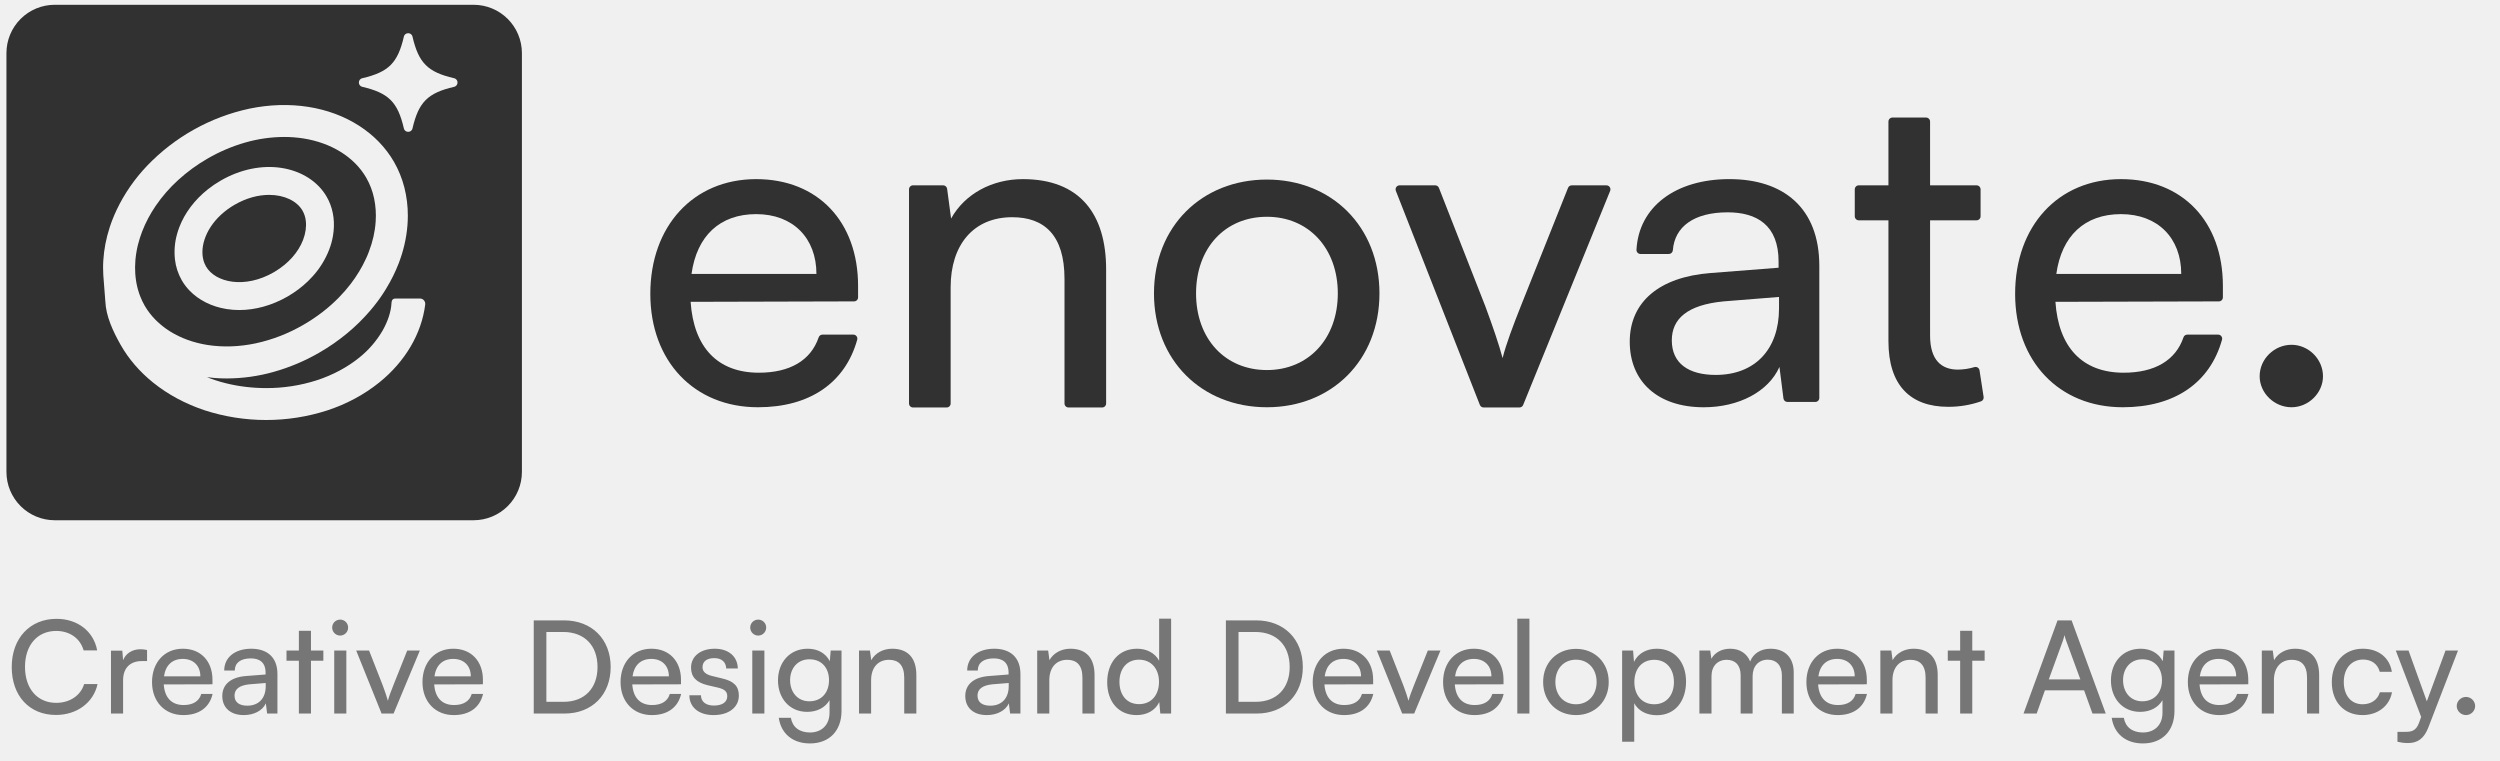
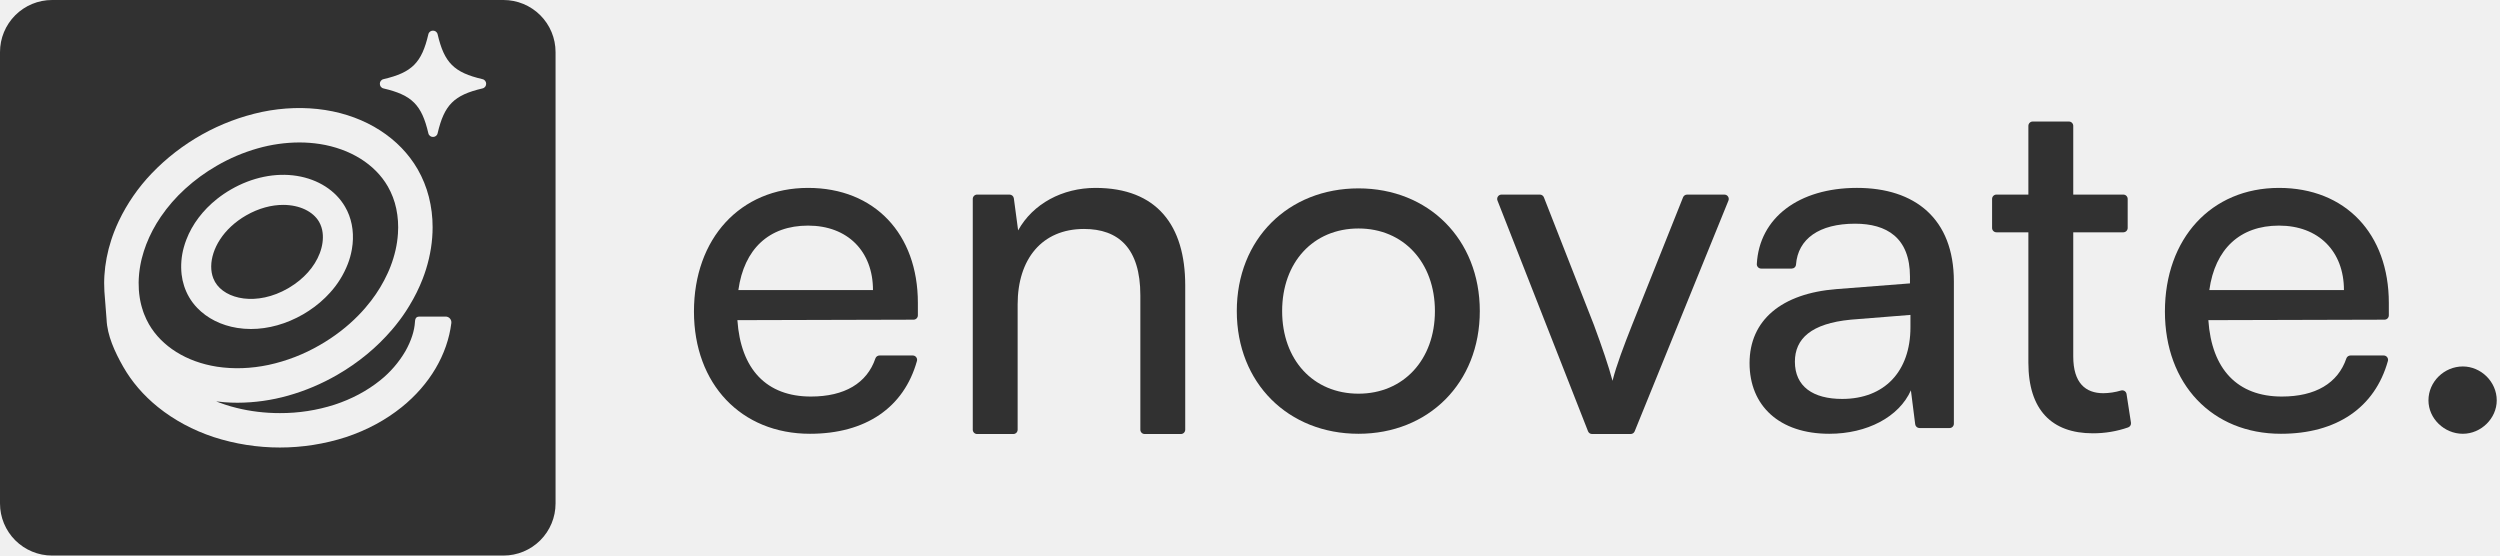
- <svg xmlns="http://www.w3.org/2000/svg" width="194" height="59" viewBox="0 0 194 59" fill="none">
-   <g clip-path="url(#clip0_6_148)">
-     <path d="M21.242 21.13C21.268 21.115 21.295 21.099 21.32 21.083C22.369 20.458 23.148 19.584 23.52 18.613C23.717 18.098 23.786 17.585 23.729 17.128C23.698 16.852 23.611 16.586 23.475 16.344C23.259 15.971 22.908 15.666 22.464 15.454C22.019 15.242 21.479 15.123 20.888 15.123C20.062 15.123 19.134 15.354 18.213 15.885C17.83 16.105 17.472 16.367 17.147 16.666C15.87 17.849 15.449 19.367 15.858 20.411C15.893 20.501 15.935 20.587 15.982 20.671C16.711 21.938 19 22.425 21.242 21.13Z" fill="#313131" />
-     <path d="M19.83 26.646C21.137 26.364 22.392 25.877 23.547 25.203C24.06 24.908 24.552 24.579 25.021 24.218C25.476 23.868 25.905 23.487 26.306 23.077C26.471 22.909 26.629 22.738 26.781 22.562C26.933 22.387 27.079 22.208 27.219 22.025C27.456 21.715 27.675 21.393 27.877 21.059C28.075 20.731 28.253 20.392 28.412 20.043C28.451 19.962 28.485 19.88 28.52 19.798C28.554 19.716 28.587 19.632 28.619 19.55C28.769 19.164 28.89 18.768 28.982 18.365C29.069 17.979 29.126 17.587 29.152 17.193C29.195 16.591 29.154 15.987 29.031 15.396C28.913 14.833 28.707 14.291 28.421 13.792C28.188 13.39 27.904 13.019 27.576 12.69C27.237 12.349 26.86 12.049 26.451 11.796C26.022 11.53 25.566 11.309 25.091 11.138C24.586 10.957 24.066 10.824 23.536 10.741C23.292 10.704 23.046 10.675 22.797 10.656C22.549 10.637 22.299 10.627 22.047 10.628C21.034 10.632 20.026 10.776 19.052 11.054C18.02 11.348 17.03 11.769 16.103 12.308C15.289 12.777 14.528 13.332 13.833 13.965C13.172 14.565 12.583 15.24 12.079 15.977C11.865 16.29 11.67 16.615 11.493 16.95C11.319 17.279 11.165 17.618 11.03 17.965C10.965 18.133 10.906 18.301 10.853 18.47C10.799 18.638 10.752 18.806 10.71 18.975L10.694 19.038C10.689 19.059 10.685 19.08 10.68 19.1C10.675 19.121 10.67 19.143 10.665 19.164C10.661 19.185 10.656 19.205 10.652 19.226C10.643 19.268 10.634 19.309 10.626 19.351C10.618 19.393 10.61 19.435 10.602 19.477C10.596 19.511 10.59 19.545 10.585 19.579C10.579 19.613 10.573 19.648 10.568 19.682C10.565 19.701 10.562 19.721 10.56 19.739L10.552 19.797C10.548 19.827 10.543 19.856 10.539 19.886C10.536 19.916 10.532 19.945 10.529 19.975C10.525 20.011 10.521 20.048 10.517 20.084C10.513 20.121 10.511 20.157 10.507 20.193C10.492 20.371 10.484 20.547 10.482 20.721C10.481 20.896 10.486 21.068 10.497 21.239C10.503 21.332 10.511 21.425 10.522 21.517C10.532 21.609 10.544 21.7 10.559 21.791C10.564 21.822 10.568 21.852 10.574 21.882C10.579 21.912 10.584 21.942 10.59 21.972C10.597 22.01 10.605 22.049 10.613 22.089C10.621 22.128 10.63 22.167 10.639 22.206C10.648 22.245 10.658 22.289 10.668 22.33C10.679 22.371 10.69 22.412 10.701 22.452C10.713 22.493 10.723 22.53 10.735 22.57C10.735 22.572 10.736 22.573 10.737 22.575C10.748 22.607 10.76 22.64 10.772 22.671H10.766C10.766 22.676 10.769 22.681 10.771 22.686C10.787 22.736 10.804 22.785 10.821 22.835C10.838 22.884 10.857 22.933 10.875 22.981C10.925 23.11 10.979 23.236 11.038 23.359C11.097 23.483 11.16 23.604 11.228 23.722C11.689 24.52 12.365 25.197 13.198 25.718C14.032 26.238 15.023 26.601 16.114 26.772C17.312 26.956 18.571 26.911 19.83 26.646ZM14.107 21.753C13.821 21.254 13.641 20.703 13.576 20.132C13.504 19.48 13.557 18.82 13.732 18.189C13.784 18 13.844 17.813 13.914 17.631C14.34 16.516 15.109 15.503 16.125 14.695C16.443 14.443 16.78 14.214 17.132 14.012C18.648 13.136 20.333 12.79 21.873 13.035C23.405 13.279 24.672 14.09 25.347 15.262C25.403 15.358 25.455 15.457 25.503 15.557C25.894 16.378 26.005 17.337 25.837 18.312C25.774 18.679 25.674 19.038 25.539 19.385C25.243 20.144 24.81 20.842 24.261 21.445C23.812 21.942 23.302 22.379 22.741 22.745C22.605 22.835 22.465 22.922 22.322 23.005C21.124 23.695 19.822 24.059 18.568 24.059C18.237 24.059 17.907 24.033 17.58 23.981C16.422 23.797 15.415 23.286 14.701 22.542C14.472 22.304 14.272 22.039 14.107 21.753Z" fill="#313131" />
-     <path d="M36.75 0.371H4.25C3.255 0.371 2.302 0.766 1.598 1.469C0.895 2.173 0.5 3.127 0.5 4.121L0.5 36.621C0.5 37.616 0.895 38.569 1.598 39.273C2.302 39.976 3.255 40.371 4.25 40.371H36.75C37.745 40.371 38.698 39.976 39.402 39.273C40.105 38.569 40.5 37.616 40.5 36.621V4.121C40.5 3.127 40.105 2.173 39.402 1.469C38.698 0.766 37.745 0.371 36.75 0.371V0.371ZM32.996 23.636C32.855 24.764 32.468 25.868 31.864 26.894C31.26 27.92 30.438 28.868 29.428 29.682C28.265 30.619 26.904 31.348 25.418 31.841C22.32 32.843 18.984 32.843 15.886 31.841C14.399 31.348 13.039 30.62 11.874 29.682C10.825 28.836 9.979 27.846 9.369 26.773C8.759 25.699 8.22 24.527 8.173 23.369L8.016 21.347C8.004 21.151 7.998 20.954 7.999 20.756C7.999 20.666 8.001 20.576 8.004 20.486C8.006 20.396 8.01 20.307 8.016 20.217C8.042 19.786 8.097 19.358 8.178 18.934C8.262 18.498 8.373 18.067 8.511 17.645C8.542 17.549 8.575 17.453 8.609 17.357C8.643 17.261 8.678 17.166 8.715 17.07C8.767 16.938 8.821 16.805 8.877 16.674C8.932 16.542 8.991 16.412 9.054 16.283C9.654 15.026 10.451 13.872 11.414 12.865C13.561 10.624 16.33 9.079 19.364 8.429C20.898 8.113 22.441 8.062 23.917 8.293C25.381 8.521 26.72 9.024 27.854 9.751C28.988 10.477 29.919 11.428 30.57 12.553C30.928 13.177 31.2 13.848 31.378 14.545C31.559 15.26 31.65 15.995 31.648 16.733C31.648 17.236 31.608 17.738 31.53 18.234C31.45 18.749 31.331 19.256 31.176 19.753C31.14 19.869 31.102 19.984 31.061 20.1C31.021 20.215 30.979 20.33 30.934 20.446C30.806 20.776 30.663 21.102 30.504 21.422C30.345 21.743 30.172 22.058 29.984 22.366C29.963 22.401 29.942 22.435 29.921 22.47C29.9 22.504 29.879 22.538 29.857 22.572C29.835 22.606 29.809 22.65 29.784 22.689C29.759 22.728 29.733 22.767 29.707 22.806C29.702 22.814 29.697 22.823 29.692 22.831C29.687 22.839 29.681 22.847 29.675 22.855C29.642 22.907 29.607 22.958 29.572 23.008C29.537 23.059 29.501 23.109 29.466 23.16C29.43 23.21 29.397 23.256 29.362 23.304C29.327 23.352 29.291 23.399 29.256 23.446C29.172 23.559 29.085 23.67 28.997 23.78C28.908 23.891 28.818 24 28.725 24.108C28.178 24.747 27.577 25.337 26.928 25.873C26.258 26.426 25.542 26.922 24.789 27.357C23.673 28.004 22.481 28.508 21.239 28.858C20.055 29.192 18.831 29.364 17.601 29.368C17.288 29.368 16.977 29.356 16.668 29.333C16.466 29.318 16.265 29.294 16.064 29.27C16.153 29.305 16.241 29.34 16.33 29.373C16.456 29.419 16.584 29.463 16.713 29.506C16.85 29.55 16.987 29.593 17.126 29.633C17.264 29.673 17.405 29.71 17.547 29.744C18.047 29.868 18.554 29.96 19.066 30.021C19.593 30.084 20.122 30.116 20.652 30.116C21.99 30.121 23.32 29.915 24.593 29.506C25.815 29.106 26.928 28.516 27.874 27.755C28.602 27.173 29.217 26.461 29.688 25.656C30.107 24.916 30.344 24.177 30.378 23.535C30.387 23.35 30.438 23.257 30.511 23.211C30.584 23.165 30.682 23.165 30.788 23.165H32.585C32.644 23.164 32.703 23.177 32.757 23.201C32.811 23.226 32.859 23.261 32.898 23.306C32.936 23.351 32.965 23.404 32.982 23.46C32.999 23.517 33.004 23.577 32.996 23.636ZM35.238 6.738C33.19 7.216 32.486 7.919 32.009 9.967C31.927 10.319 31.423 10.319 31.341 9.967C30.864 7.919 30.16 7.216 28.112 6.738C27.761 6.656 27.761 6.152 28.112 6.07C30.16 5.593 30.864 4.89 31.341 2.841C31.423 2.489 31.927 2.489 32.009 2.841C32.486 4.89 33.19 5.593 35.238 6.07C35.592 6.152 35.592 6.656 35.238 6.738Z" fill="#313131" />
-     <path d="M50.465 22.803C50.465 17.544 53.799 13.9 58.681 13.9C63.459 13.9 66.587 17.2 66.587 22.184V23.076C66.587 23.159 66.554 23.238 66.495 23.297C66.437 23.355 66.357 23.388 66.274 23.388L53.592 23.422C53.833 26.962 55.689 28.922 58.886 28.922C61.303 28.922 62.923 27.965 63.53 26.175C63.551 26.114 63.591 26.061 63.644 26.023C63.697 25.986 63.76 25.966 63.825 25.966H66.219C66.267 25.966 66.314 25.977 66.358 25.998C66.401 26.02 66.438 26.051 66.467 26.089C66.496 26.127 66.516 26.172 66.526 26.219C66.535 26.266 66.533 26.315 66.52 26.361C65.582 29.723 62.822 31.603 58.817 31.603C53.868 31.603 50.465 28.027 50.465 22.803ZM53.662 21.256H63.355C63.355 18.472 61.534 16.616 58.681 16.616C55.862 16.616 54.074 18.301 53.662 21.256Z" fill="#313131" />
-     <path d="M70.539 31.309V14.694C70.539 14.611 70.572 14.531 70.631 14.473C70.689 14.414 70.769 14.381 70.852 14.381H73.188C73.263 14.381 73.336 14.409 73.393 14.459C73.45 14.508 73.487 14.577 73.497 14.652L73.805 16.959C74.87 15.034 77.002 13.9 79.373 13.9C83.808 13.9 85.836 16.616 85.836 20.913V31.309C85.836 31.392 85.803 31.471 85.744 31.53C85.686 31.588 85.606 31.621 85.523 31.621H82.917C82.834 31.621 82.755 31.588 82.696 31.53C82.638 31.471 82.605 31.392 82.605 31.309V21.634C82.605 18.231 81.023 16.856 78.548 16.856C75.523 16.856 73.77 19.022 73.77 22.286V31.309C73.77 31.392 73.737 31.471 73.679 31.53C73.62 31.588 73.541 31.621 73.458 31.621H70.852C70.769 31.621 70.689 31.588 70.631 31.53C70.572 31.471 70.539 31.392 70.539 31.309Z" fill="#313131" />
-     <path d="M98.314 13.934C103.333 13.934 107.046 17.578 107.046 22.769C107.046 27.959 103.335 31.603 98.314 31.603C93.261 31.603 89.549 27.959 89.549 22.769C89.549 17.578 93.261 13.934 98.314 13.934ZM98.314 28.716C101.546 28.716 103.814 26.275 103.814 22.769C103.814 19.262 101.546 16.822 98.314 16.822C95.049 16.822 92.814 19.262 92.814 22.769C92.814 26.275 95.049 28.716 98.314 28.716Z" fill="#313131" />
-     <path d="M108.609 14.381H111.37C111.433 14.381 111.494 14.4 111.546 14.436C111.598 14.471 111.638 14.521 111.661 14.58L115.261 23.766C115.847 25.347 116.327 26.756 116.602 27.789C116.875 26.689 117.427 25.245 118.011 23.766L121.68 14.578C121.703 14.52 121.743 14.47 121.795 14.436C121.847 14.401 121.908 14.382 121.97 14.382H124.658C124.71 14.382 124.76 14.395 124.806 14.419C124.851 14.444 124.89 14.479 124.918 14.522C124.947 14.565 124.964 14.614 124.969 14.665C124.974 14.716 124.966 14.768 124.947 14.815L118.195 31.428C118.172 31.485 118.131 31.534 118.08 31.568C118.029 31.602 117.968 31.62 117.907 31.62H115.129C115.067 31.62 115.006 31.602 114.954 31.567C114.903 31.532 114.862 31.483 114.839 31.425L108.319 14.811C108.3 14.763 108.292 14.712 108.298 14.661C108.303 14.61 108.321 14.561 108.35 14.519C108.378 14.476 108.417 14.442 108.462 14.418C108.507 14.394 108.557 14.381 108.609 14.381Z" fill="#313131" />
-     <path d="M126.468 26.516C126.468 23.422 128.772 21.497 132.724 21.188L138.018 20.775V20.293C138.018 17.474 136.333 16.477 134.064 16.477C131.479 16.477 129.953 17.568 129.813 19.423C129.806 19.501 129.77 19.574 129.712 19.627C129.654 19.68 129.578 19.709 129.5 19.709H127.303C127.261 19.709 127.219 19.7 127.18 19.683C127.141 19.667 127.105 19.642 127.076 19.611C127.047 19.581 127.024 19.544 127.01 19.504C126.995 19.465 126.988 19.422 126.991 19.38C127.166 16.059 130.007 13.899 134.201 13.899C138.36 13.899 141.179 16.099 141.179 20.637V30.879C141.179 30.962 141.146 31.041 141.087 31.1C141.029 31.159 140.949 31.191 140.866 31.191H138.704C138.628 31.191 138.555 31.163 138.498 31.113C138.441 31.063 138.404 30.993 138.395 30.918L138.085 28.475C137.226 30.4 134.921 31.604 132.207 31.604C128.599 31.603 126.468 29.575 126.468 26.516ZM138.052 23.938V23.044L133.755 23.387C130.904 23.661 129.732 24.762 129.732 26.413C129.732 28.2 131.038 29.094 133.135 29.094C136.196 29.094 138.052 27.1 138.052 23.938Z" fill="#313131" />
-     <path d="M153.929 30.803C153.94 30.874 153.926 30.947 153.889 31.01C153.853 31.072 153.795 31.119 153.727 31.144C152.909 31.429 152.049 31.572 151.183 31.569C148.227 31.569 146.543 29.884 146.543 26.481V17.097H144.243C144.16 17.097 144.08 17.064 144.022 17.005C143.963 16.947 143.93 16.867 143.93 16.784V14.694C143.93 14.611 143.963 14.531 144.022 14.473C144.08 14.414 144.16 14.381 144.243 14.381H146.543V9.434C146.543 9.351 146.575 9.271 146.634 9.213C146.693 9.154 146.772 9.121 146.855 9.121H149.461C149.544 9.121 149.624 9.154 149.682 9.213C149.741 9.271 149.774 9.351 149.774 9.434V14.381H153.38C153.463 14.381 153.542 14.414 153.601 14.473C153.66 14.531 153.693 14.611 153.693 14.694V16.784C153.693 16.867 153.66 16.947 153.601 17.005C153.542 17.064 153.463 17.097 153.38 17.097H149.774V26.035C149.774 27.96 150.668 28.682 151.939 28.682C152.372 28.677 152.802 28.611 153.216 28.487C153.259 28.474 153.303 28.471 153.347 28.478C153.391 28.484 153.433 28.5 153.471 28.524C153.508 28.547 153.54 28.579 153.564 28.616C153.588 28.653 153.604 28.695 153.611 28.739L153.929 30.803Z" fill="#313131" />
-     <path d="M156.374 22.803C156.374 17.544 159.708 13.9 164.589 13.9C169.368 13.9 172.496 17.2 172.496 22.184V23.076C172.496 23.159 172.463 23.238 172.404 23.297C172.346 23.355 172.266 23.388 172.183 23.388L159.501 23.422C159.741 26.962 161.598 28.922 164.795 28.922C167.212 28.922 168.831 27.965 169.439 26.175C169.46 26.113 169.5 26.061 169.553 26.023C169.606 25.986 169.669 25.966 169.734 25.966H172.127C172.176 25.966 172.223 25.977 172.266 25.998C172.309 26.019 172.347 26.05 172.376 26.089C172.405 26.127 172.425 26.172 172.435 26.219C172.444 26.266 172.442 26.315 172.429 26.361C171.491 29.723 168.731 31.603 164.726 31.603C159.777 31.603 156.374 28.027 156.374 22.803ZM159.571 21.256H169.264C169.264 18.472 167.443 16.616 164.589 16.616C161.771 16.616 159.983 18.301 159.571 21.256Z" fill="#313131" />
-     <path d="M175.349 29.197C175.349 27.856 176.482 26.756 177.824 26.756C179.13 26.756 180.264 27.856 180.264 29.197C180.264 30.503 179.132 31.603 177.824 31.603C176.483 31.603 175.349 30.503 175.349 29.197Z" fill="#313131" />
+ <svg xmlns="http://www.w3.org/2000/svg" width="180" height="40" viewBox="0 0 180 40" fill="none">
+   <g clip-path="url(#clip0_23_125)">
+     <path d="M20.742 20.759C20.768 20.744 20.795 20.728 20.82 20.712C21.87 20.087 22.648 19.213 23.02 18.241C23.217 17.727 23.286 17.214 23.229 16.757C23.198 16.481 23.111 16.215 22.975 15.973C22.759 15.6 22.408 15.295 21.964 15.083C21.519 14.871 20.979 14.752 20.388 14.752C19.562 14.752 18.634 14.983 17.713 15.514C17.33 15.734 16.972 15.996 16.647 16.295C15.37 17.478 14.949 18.996 15.358 20.04C15.393 20.13 15.435 20.216 15.482 20.3C16.211 21.567 18.5 22.053 20.742 20.759Z" fill="#313131" />
+     <path d="M19.33 26.275C20.637 25.993 21.892 25.506 23.047 24.832C23.56 24.537 24.053 24.208 24.521 23.846C24.976 23.497 25.405 23.116 25.806 22.706C25.971 22.538 26.129 22.366 26.281 22.191C26.433 22.015 26.579 21.837 26.719 21.654C26.956 21.344 27.176 21.021 27.377 20.688C27.575 20.36 27.753 20.02 27.912 19.672C27.951 19.591 27.985 19.509 28.02 19.427C28.054 19.345 28.087 19.261 28.12 19.178C28.269 18.793 28.39 18.397 28.482 17.994C28.569 17.608 28.626 17.216 28.652 16.822C28.695 16.22 28.654 15.616 28.531 15.025C28.413 14.461 28.207 13.92 27.921 13.421C27.688 13.018 27.404 12.648 27.076 12.318C26.737 11.978 26.36 11.678 25.952 11.425C25.522 11.159 25.066 10.938 24.591 10.767C24.086 10.585 23.566 10.453 23.036 10.37C22.792 10.333 22.546 10.304 22.297 10.285C22.049 10.266 21.799 10.256 21.547 10.257C20.534 10.261 19.526 10.405 18.552 10.683C17.52 10.977 16.53 11.398 15.603 11.937C14.789 12.406 14.028 12.961 13.333 13.594C12.672 14.194 12.083 14.869 11.579 15.606C11.366 15.919 11.17 16.244 10.993 16.578C10.819 16.908 10.665 17.247 10.53 17.594C10.465 17.762 10.406 17.93 10.353 18.099C10.299 18.267 10.252 18.435 10.21 18.604L10.195 18.667C10.19 18.688 10.185 18.709 10.18 18.729C10.175 18.75 10.17 18.771 10.165 18.793C10.161 18.814 10.156 18.834 10.152 18.855C10.143 18.896 10.134 18.938 10.126 18.98C10.118 19.022 10.11 19.064 10.102 19.106C10.096 19.14 10.09 19.174 10.085 19.208C10.079 19.242 10.073 19.277 10.068 19.311C10.065 19.33 10.062 19.35 10.06 19.368L10.052 19.425C10.048 19.456 10.043 19.485 10.04 19.515C10.036 19.544 10.032 19.574 10.029 19.604C10.025 19.64 10.021 19.677 10.017 19.713C10.013 19.75 10.011 19.786 10.008 19.822C9.992 20 9.984 20.175 9.982 20.35C9.981 20.524 9.986 20.697 9.997 20.868C10.003 20.961 10.011 21.054 10.022 21.146C10.033 21.238 10.045 21.329 10.059 21.419C10.064 21.45 10.068 21.48 10.074 21.511C10.079 21.541 10.084 21.571 10.09 21.601C10.097 21.639 10.105 21.678 10.113 21.718C10.121 21.757 10.13 21.796 10.139 21.835C10.148 21.874 10.158 21.918 10.168 21.959C10.179 22 10.19 22.041 10.202 22.081C10.213 22.122 10.223 22.159 10.235 22.198C10.235 22.2 10.236 22.202 10.237 22.204C10.248 22.236 10.26 22.268 10.272 22.3H10.266C10.266 22.305 10.269 22.31 10.271 22.315C10.287 22.365 10.304 22.415 10.321 22.464C10.338 22.513 10.357 22.562 10.375 22.61C10.425 22.739 10.479 22.865 10.538 22.988C10.597 23.112 10.66 23.233 10.728 23.351C11.189 24.149 11.865 24.826 12.698 25.346C13.532 25.867 14.523 26.23 15.614 26.401C16.812 26.585 18.071 26.54 19.33 26.275ZM13.607 21.382C13.321 20.883 13.141 20.331 13.076 19.761C13.004 19.109 13.057 18.449 13.232 17.818C13.284 17.629 13.345 17.442 13.415 17.259C13.84 16.145 14.609 15.132 15.625 14.324C15.943 14.072 16.28 13.843 16.632 13.641C18.148 12.765 19.833 12.419 21.373 12.664C22.905 12.908 24.172 13.719 24.847 14.891C24.903 14.987 24.955 15.086 25.004 15.186C25.394 16.007 25.505 16.966 25.337 17.941C25.274 18.308 25.174 18.667 25.039 19.014C24.743 19.773 24.31 20.471 23.761 21.073C23.313 21.57 22.802 22.008 22.241 22.374C22.105 22.464 21.965 22.55 21.822 22.634C20.624 23.324 19.322 23.688 18.068 23.688C17.737 23.688 17.407 23.662 17.08 23.61C15.922 23.426 14.915 22.915 14.202 22.171C13.972 21.933 13.772 21.668 13.607 21.382Z" fill="#313131" />
+     <path d="M36.25 0H3.75C2.755 0 1.802 0.395 1.098 1.098C0.395 1.802 0 2.755 0 3.75L0 36.25C0 37.245 0.395 38.198 1.098 38.902C1.802 39.605 2.755 40 3.75 40H36.25C37.245 40 38.198 39.605 38.902 38.902C39.605 38.198 40 37.245 40 36.25V3.75C40 2.755 39.605 1.802 38.902 1.098C38.198 0.395 37.245 0 36.25 0V0ZM32.496 23.265C32.355 24.393 31.968 25.497 31.364 26.523C30.76 27.549 29.938 28.497 28.928 29.311C27.765 30.248 26.404 30.977 24.918 31.47C21.82 32.472 18.484 32.472 15.386 31.47C13.899 30.977 12.539 30.249 11.374 29.311C10.325 28.465 9.479 27.475 8.869 26.402C8.259 25.328 7.72 24.155 7.673 22.998L7.516 20.976C7.504 20.78 7.498 20.583 7.499 20.384C7.499 20.295 7.501 20.205 7.504 20.115C7.506 20.025 7.51 19.936 7.516 19.846C7.542 19.415 7.597 18.987 7.678 18.563C7.762 18.127 7.873 17.696 8.011 17.274C8.042 17.178 8.075 17.082 8.109 16.986C8.143 16.89 8.178 16.795 8.215 16.699C8.267 16.566 8.321 16.434 8.377 16.303C8.432 16.171 8.491 16.041 8.554 15.912C9.154 14.655 9.951 13.501 10.914 12.494C13.061 10.253 15.83 8.708 18.864 8.058C20.398 7.741 21.941 7.691 23.417 7.921C24.881 8.15 26.22 8.653 27.354 9.38C28.488 10.106 29.419 11.057 30.07 12.182C30.428 12.806 30.7 13.476 30.878 14.174C31.059 14.889 31.15 15.624 31.148 16.362C31.148 16.864 31.108 17.366 31.03 17.863C30.95 18.378 30.831 18.885 30.676 19.382C30.64 19.498 30.602 19.613 30.561 19.729C30.521 19.844 30.479 19.959 30.434 20.075C30.306 20.405 30.163 20.731 30.004 21.051C29.845 21.372 29.672 21.686 29.484 21.995C29.463 22.03 29.442 22.064 29.421 22.098C29.4 22.133 29.379 22.167 29.357 22.201C29.335 22.235 29.309 22.279 29.284 22.318C29.259 22.357 29.233 22.396 29.207 22.435C29.202 22.443 29.197 22.452 29.192 22.46C29.187 22.468 29.181 22.476 29.175 22.484C29.142 22.536 29.107 22.587 29.072 22.637C29.037 22.688 29.001 22.738 28.966 22.789C28.93 22.839 28.897 22.885 28.862 22.933C28.827 22.981 28.791 23.028 28.756 23.075C28.672 23.188 28.585 23.299 28.497 23.409C28.408 23.52 28.318 23.629 28.225 23.737C27.678 24.376 27.077 24.966 26.428 25.502C25.758 26.055 25.042 26.551 24.289 26.986C23.173 27.633 21.981 28.137 20.739 28.487C19.555 28.821 18.331 28.993 17.101 28.997C16.788 28.997 16.477 28.985 16.168 28.962C15.966 28.947 15.765 28.923 15.565 28.899C15.653 28.934 15.741 28.969 15.83 29.002C15.956 29.048 16.084 29.092 16.213 29.134C16.35 29.179 16.487 29.222 16.626 29.262C16.764 29.302 16.905 29.339 17.047 29.373C17.547 29.497 18.054 29.589 18.566 29.65C19.093 29.713 19.622 29.745 20.152 29.744C21.49 29.75 22.82 29.544 24.093 29.135C25.315 28.735 26.428 28.145 27.374 27.384C28.102 26.802 28.717 26.09 29.188 25.285C29.607 24.544 29.844 23.806 29.878 23.164C29.887 22.979 29.938 22.886 30.011 22.84C30.084 22.793 30.182 22.793 30.288 22.793H32.085C32.144 22.793 32.203 22.805 32.257 22.83C32.311 22.854 32.359 22.89 32.398 22.935C32.436 22.98 32.465 23.032 32.482 23.089C32.499 23.146 32.504 23.206 32.496 23.265ZM34.738 6.367C32.69 6.845 31.986 7.548 31.509 9.596C31.427 9.948 30.923 9.948 30.841 9.596C30.364 7.548 29.66 6.845 27.612 6.367C27.261 6.285 27.261 5.781 27.612 5.699C29.66 5.222 30.364 4.519 30.841 2.47C30.923 2.118 31.427 2.118 31.509 2.47C31.986 4.519 32.69 5.222 34.738 5.699C35.092 5.781 35.092 6.285 34.738 6.367Z" fill="#313131" />
+     <path d="M49.965 22.432C49.965 17.173 53.299 13.529 58.181 13.529C62.959 13.529 66.087 16.829 66.087 21.813V22.705C66.087 22.788 66.054 22.867 65.995 22.926C65.937 22.984 65.857 23.017 65.774 23.017L53.092 23.051C53.333 26.591 55.189 28.551 58.386 28.551C60.803 28.551 62.423 27.594 63.03 25.803C63.051 25.742 63.091 25.69 63.144 25.652C63.197 25.615 63.26 25.595 63.325 25.595H65.719C65.767 25.595 65.814 25.606 65.858 25.627C65.901 25.648 65.938 25.68 65.967 25.718C65.996 25.756 66.016 25.801 66.026 25.848C66.035 25.895 66.033 25.944 66.02 25.99C65.082 29.352 62.322 31.232 58.317 31.232C53.368 31.232 49.965 27.656 49.965 22.432ZM53.162 20.885H62.855C62.855 18.101 61.034 16.244 58.181 16.244C55.362 16.244 53.574 17.93 53.162 20.885Z" fill="#313131" />
+     <path d="M70.039 30.938V14.323C70.039 14.24 70.072 14.16 70.131 14.102C70.189 14.043 70.269 14.01 70.352 14.01H72.688C72.763 14.01 72.836 14.038 72.893 14.088C72.95 14.137 72.987 14.206 72.997 14.281L73.305 16.588C74.37 14.663 76.502 13.529 78.873 13.529C83.308 13.529 85.336 16.244 85.336 20.541V30.938C85.336 31.02 85.303 31.1 85.244 31.159C85.186 31.217 85.106 31.25 85.023 31.25H82.417C82.334 31.25 82.255 31.217 82.196 31.159C82.138 31.1 82.105 31.02 82.105 30.938V21.263C82.105 17.86 80.523 16.485 78.048 16.485C75.023 16.485 73.27 18.651 73.27 21.915V30.938C73.27 31.02 73.237 31.1 73.179 31.159C73.12 31.217 73.041 31.25 72.958 31.25H70.352C70.269 31.25 70.189 31.217 70.131 31.159C70.072 31.1 70.039 31.02 70.039 30.938Z" fill="#313131" />
+     <path d="M97.814 13.563C102.833 13.563 106.546 17.207 106.546 22.398C106.546 27.588 102.835 31.232 97.814 31.232C92.761 31.232 89.049 27.588 89.049 22.398C89.049 17.207 92.761 13.563 97.814 13.563ZM97.814 28.345C101.046 28.345 103.314 25.904 103.314 22.398C103.314 18.891 101.046 16.451 97.814 16.451C94.549 16.451 92.314 18.891 92.314 22.398C92.314 25.904 94.549 28.345 97.814 28.345Z" fill="#313131" />
+     <path d="M108.109 14.01H110.87C110.933 14.01 110.994 14.029 111.046 14.065C111.098 14.1 111.138 14.15 111.161 14.209L114.761 23.395C115.347 24.976 115.827 26.385 116.102 27.418C116.375 26.318 116.927 24.874 117.511 23.395L121.18 14.207C121.203 14.149 121.243 14.099 121.295 14.065C121.347 14.03 121.408 14.011 121.47 14.011H124.158C124.21 14.011 124.26 14.024 124.306 14.048C124.351 14.073 124.39 14.108 124.418 14.151C124.447 14.193 124.464 14.243 124.469 14.294C124.474 14.345 124.466 14.397 124.447 14.444L117.695 31.057C117.672 31.114 117.631 31.163 117.58 31.197C117.529 31.231 117.468 31.249 117.407 31.249H114.629C114.567 31.249 114.506 31.231 114.454 31.196C114.403 31.161 114.362 31.112 114.339 31.054L107.819 14.44C107.8 14.392 107.792 14.341 107.798 14.29C107.803 14.239 107.821 14.19 107.85 14.148C107.878 14.105 107.917 14.071 107.962 14.047C108.007 14.023 108.057 14.01 108.109 14.01Z" fill="#313131" />
+     <path d="M125.968 26.145C125.968 23.051 128.272 21.126 132.224 20.816L137.518 20.404V19.922C137.518 17.103 135.833 16.106 133.564 16.106C130.979 16.106 129.453 17.197 129.312 19.052C129.306 19.13 129.27 19.203 129.212 19.256C129.154 19.309 129.078 19.338 129 19.337H126.803C126.761 19.338 126.719 19.329 126.68 19.312C126.641 19.296 126.605 19.271 126.576 19.24C126.547 19.209 126.524 19.173 126.509 19.133C126.495 19.093 126.488 19.051 126.491 19.009C126.666 15.688 129.507 13.528 133.701 13.528C137.86 13.528 140.679 15.728 140.679 20.266V30.508C140.679 30.591 140.646 30.67 140.587 30.729C140.529 30.787 140.449 30.82 140.366 30.82H138.204C138.128 30.82 138.055 30.792 137.998 30.742C137.941 30.692 137.904 30.622 137.894 30.547L137.585 28.104C136.726 30.029 134.421 31.232 131.707 31.232C128.099 31.232 125.968 29.204 125.968 26.145ZM137.552 23.566V22.673L133.255 23.016C130.403 23.29 129.232 24.391 129.232 26.041C129.232 27.829 130.538 28.723 132.635 28.723C135.696 28.723 137.552 26.729 137.552 23.566Z" fill="#313131" />
+     <path d="M153.429 30.432C153.44 30.503 153.426 30.576 153.39 30.639C153.353 30.701 153.295 30.748 153.227 30.773C152.41 31.058 151.549 31.201 150.683 31.198C147.727 31.198 146.043 29.513 146.043 26.11V16.726H143.743C143.66 16.726 143.58 16.693 143.522 16.634C143.463 16.576 143.43 16.496 143.43 16.413V14.323C143.43 14.24 143.463 14.16 143.522 14.102C143.58 14.043 143.66 14.01 143.743 14.01H146.043V9.062C146.043 8.98 146.076 8.9 146.134 8.842C146.193 8.783 146.272 8.75 146.355 8.75H148.961C149.044 8.75 149.124 8.783 149.182 8.842C149.241 8.9 149.274 8.98 149.274 9.062V14.01H152.88C152.963 14.01 153.043 14.043 153.101 14.102C153.16 14.16 153.193 14.24 153.193 14.323V16.413C153.193 16.496 153.16 16.576 153.101 16.634C153.043 16.693 152.963 16.726 152.88 16.726H149.274V25.664C149.274 27.589 150.168 28.311 151.44 28.311C151.872 28.306 152.302 28.24 152.716 28.116C152.759 28.103 152.804 28.1 152.847 28.107C152.891 28.113 152.933 28.129 152.971 28.152C153.008 28.176 153.04 28.208 153.064 28.245C153.089 28.282 153.105 28.324 153.111 28.368L153.429 30.432Z" fill="#313131" />
+     <path d="M155.874 22.432C155.874 17.173 159.208 13.529 164.089 13.529C168.868 13.529 171.996 16.829 171.996 21.813V22.705C171.996 22.788 171.963 22.867 171.904 22.926C171.846 22.984 171.766 23.017 171.683 23.017L159.001 23.051C159.241 26.591 161.098 28.551 164.294 28.551C166.712 28.551 168.331 27.594 168.939 25.803C168.96 25.742 169 25.689 169.053 25.652C169.106 25.615 169.169 25.595 169.234 25.595H171.627C171.675 25.595 171.723 25.606 171.766 25.627C171.809 25.648 171.847 25.679 171.876 25.718C171.905 25.756 171.925 25.8 171.934 25.848C171.944 25.895 171.942 25.944 171.929 25.99C170.991 29.352 168.231 31.232 164.226 31.232C159.277 31.232 155.874 27.656 155.874 22.432ZM159.071 20.885H168.764C168.764 18.101 166.943 16.244 164.089 16.244C161.271 16.244 159.483 17.93 159.071 20.885Z" fill="#313131" />
+     <path d="M174.849 28.826C174.849 27.485 175.982 26.385 177.324 26.385C178.63 26.385 179.765 27.485 179.765 28.826C179.765 30.132 178.632 31.232 177.324 31.232C175.983 31.232 174.849 30.132 174.849 28.826Z" fill="#313131" />
  </g>
-   <path d="M4.34 55.481C5.97 55.481 7.26 54.521 7.57 53.081H6.53C6.26 53.971 5.42 54.541 4.36 54.541C2.9 54.541 1.94 53.441 1.94 51.751C1.94 50.061 2.9 48.961 4.36 48.961C5.41 48.961 6.22 49.531 6.49 50.471H7.54C7.27 48.991 6.02 48.021 4.39 48.021C2.32 48.021 0.91 49.531 0.91 51.761C0.91 54.001 2.28 55.481 4.34 55.481ZM11.412 50.441C11.222 50.401 11.082 50.381 10.912 50.381C10.242 50.381 9.752 50.721 9.552 51.231L9.492 50.491H8.612V55.371H9.552V52.781C9.552 51.841 10.102 51.301 10.992 51.301H11.412V50.441ZM14.227 55.491C15.438 55.491 16.258 54.901 16.497 53.851H15.617C15.457 54.411 14.977 54.711 14.248 54.711C13.318 54.711 12.777 54.141 12.707 53.111L16.488 53.101V52.751C16.488 51.301 15.578 50.341 14.188 50.341C12.768 50.341 11.797 51.401 11.797 52.931C11.797 54.451 12.787 55.491 14.227 55.491ZM14.188 51.131C15.018 51.131 15.547 51.671 15.547 52.481H12.727C12.848 51.621 13.367 51.131 14.188 51.131ZM18.919 55.491C19.709 55.491 20.379 55.141 20.629 54.581L20.729 55.371H21.529V52.301C21.529 50.981 20.709 50.341 19.499 50.341C18.239 50.341 17.399 51.011 17.399 52.031H18.219C18.219 51.441 18.669 51.091 19.459 51.091C20.119 51.091 20.609 51.381 20.609 52.201V52.341L19.069 52.461C17.919 52.551 17.249 53.111 17.249 54.011C17.249 54.901 17.869 55.491 18.919 55.491ZM19.189 54.761C18.579 54.761 18.199 54.501 18.199 53.981C18.199 53.501 18.539 53.181 19.369 53.101L20.619 53.001V53.261C20.619 54.181 20.079 54.761 19.189 54.761ZM24.132 55.371V51.271H25.092V50.481H24.132V48.951H23.192V50.481H22.232V51.271H23.192V55.371H24.132ZM26.396 49.321C26.736 49.321 27.016 49.041 27.016 48.701C27.016 48.351 26.736 48.081 26.396 48.081C26.056 48.081 25.776 48.351 25.776 48.701C25.776 49.041 26.056 49.321 26.396 49.321ZM25.936 55.371H26.876V50.481H25.936V55.371ZM29.61 55.371H30.541L32.581 50.481H31.601L30.511 53.211C30.34 53.641 30.18 54.061 30.101 54.381C30.02 54.081 29.881 53.671 29.71 53.211L28.64 50.481H27.64L29.61 55.371ZM35.214 55.491C36.424 55.491 37.244 54.901 37.484 53.851H36.604C36.444 54.411 35.964 54.711 35.234 54.711C34.304 54.711 33.764 54.141 33.694 53.111L37.474 53.101V52.751C37.474 51.301 36.564 50.341 35.174 50.341C33.754 50.341 32.784 51.401 32.784 52.931C32.784 54.451 33.774 55.491 35.214 55.491ZM35.174 51.131C36.004 51.131 36.534 51.671 36.534 52.481H33.714C33.834 51.621 34.354 51.131 35.174 51.131ZM43.808 55.371C45.948 55.371 47.388 53.911 47.388 51.761C47.388 49.601 45.928 48.141 43.768 48.141H41.418V55.371H43.808ZM43.698 49.041C45.348 49.041 46.368 50.081 46.368 51.761C46.368 53.421 45.348 54.461 43.738 54.461H42.398V49.041H43.698ZM50.585 55.491C51.795 55.491 52.615 54.901 52.855 53.851H51.975C51.815 54.411 51.335 54.711 50.605 54.711C49.675 54.711 49.135 54.141 49.065 53.111L52.845 53.101V52.751C52.845 51.301 51.935 50.341 50.545 50.341C49.125 50.341 48.155 51.401 48.155 52.931C48.155 54.451 49.145 55.491 50.585 55.491ZM50.545 51.131C51.375 51.131 51.905 51.671 51.905 52.481H49.085C49.205 51.621 49.725 51.131 50.545 51.131ZM53.495 53.951C53.495 54.881 54.225 55.491 55.375 55.491C56.535 55.491 57.335 54.901 57.335 53.971C57.335 53.241 56.925 52.861 56.095 52.661L55.235 52.451C54.755 52.331 54.515 52.111 54.515 51.781C54.515 51.331 54.845 51.071 55.435 51.071C56.005 51.071 56.335 51.381 56.355 51.871H57.255C57.235 50.941 56.535 50.341 55.465 50.341C54.385 50.341 53.625 50.911 53.625 51.811C53.625 52.531 54.035 52.961 54.905 53.171L55.765 53.371C56.275 53.501 56.435 53.701 56.435 54.031C56.435 54.481 56.055 54.751 55.395 54.751C54.775 54.751 54.395 54.451 54.395 53.951H53.495ZM58.837 49.321C59.177 49.321 59.457 49.041 59.457 48.701C59.457 48.351 59.177 48.081 58.837 48.081C58.497 48.081 58.217 48.351 58.217 48.701C58.217 49.041 58.497 49.321 58.837 49.321ZM58.377 55.371H59.317V50.481H58.377V55.371ZM60.372 52.801C60.372 54.171 61.252 55.241 62.642 55.241C63.412 55.241 64.052 54.901 64.372 54.331V55.311C64.372 56.241 63.772 56.841 62.852 56.841C62.032 56.841 61.492 56.421 61.372 55.701H60.432C60.612 56.941 61.522 57.691 62.852 57.691C64.352 57.691 65.302 56.711 65.302 55.171V50.481H64.462L64.392 51.311C64.082 50.701 63.472 50.341 62.682 50.341C61.262 50.341 60.372 51.421 60.372 52.801ZM61.312 52.781C61.312 51.881 61.872 51.161 62.812 51.161C63.772 51.161 64.332 51.841 64.332 52.781C64.332 53.741 63.752 54.421 62.802 54.421C61.882 54.421 61.312 53.701 61.312 52.781ZM67.599 55.371V52.781C67.599 51.831 68.109 51.201 68.989 51.201C69.709 51.201 70.168 51.601 70.168 52.591V55.371H71.109V52.381C71.109 51.131 70.519 50.341 69.228 50.341C68.538 50.341 67.918 50.671 67.609 51.231L67.508 50.481H66.659V55.371H67.599ZM76.575 55.491C77.365 55.491 78.035 55.141 78.285 54.581L78.385 55.371H79.185V52.301C79.185 50.981 78.365 50.341 77.155 50.341C75.895 50.341 75.055 51.011 75.055 52.031H75.875C75.875 51.441 76.325 51.091 77.115 51.091C77.775 51.091 78.265 51.381 78.265 52.201V52.341L76.725 52.461C75.575 52.551 74.905 53.111 74.905 54.011C74.905 54.901 75.525 55.491 76.575 55.491ZM76.845 54.761C76.235 54.761 75.855 54.501 75.855 53.981C75.855 53.501 76.195 53.181 77.025 53.101L78.275 53.001V53.261C78.275 54.181 77.735 54.761 76.845 54.761ZM81.427 55.371V52.781C81.427 51.831 81.937 51.201 82.817 51.201C83.537 51.201 83.997 51.601 83.997 52.591V55.371H84.937V52.381C84.937 51.131 84.347 50.341 83.057 50.341C82.367 50.341 81.747 50.671 81.437 51.231L81.337 50.481H80.487V55.371H81.427ZM88.199 55.491C88.979 55.491 89.639 55.151 89.959 54.481L90.039 55.371H90.879V48.011H89.949V51.271C89.619 50.671 88.989 50.341 88.239 50.341C86.789 50.341 85.919 51.441 85.919 52.941C85.919 54.431 86.779 55.491 88.199 55.491ZM88.389 54.641C87.429 54.641 86.869 53.921 86.869 52.911C86.869 51.911 87.429 51.191 88.389 51.191C89.349 51.191 89.939 51.911 89.939 52.911C89.939 53.931 89.349 54.641 88.389 54.641ZM97.519 55.371C99.659 55.371 101.099 53.911 101.099 51.761C101.099 49.601 99.639 48.141 97.479 48.141H95.129V55.371H97.519ZM97.409 49.041C99.059 49.041 100.079 50.081 100.079 51.761C100.079 53.421 99.059 54.461 97.449 54.461H96.109V49.041H97.409ZM104.296 55.491C105.506 55.491 106.326 54.901 106.566 53.851H105.686C105.526 54.411 105.046 54.711 104.316 54.711C103.386 54.711 102.846 54.141 102.776 53.111L106.556 53.101V52.751C106.556 51.301 105.646 50.341 104.256 50.341C102.836 50.341 101.866 51.401 101.866 52.931C101.866 54.451 102.856 55.491 104.296 55.491ZM104.256 51.131C105.086 51.131 105.616 51.671 105.616 52.481H102.796C102.916 51.621 103.436 51.131 104.256 51.131ZM108.81 55.371H109.74L111.78 50.481H110.8L109.71 53.211C109.54 53.641 109.38 54.061 109.3 54.381C109.22 54.081 109.08 53.671 108.91 53.211L107.84 50.481H106.84L108.81 55.371ZM114.413 55.491C115.623 55.491 116.443 54.901 116.683 53.851H115.803C115.643 54.411 115.163 54.711 114.433 54.711C113.503 54.711 112.963 54.141 112.893 53.111L116.673 53.101V52.751C116.673 51.301 115.763 50.341 114.373 50.341C112.953 50.341 111.983 51.401 111.983 52.931C111.983 54.451 112.973 55.491 114.413 55.491ZM114.373 51.131C115.203 51.131 115.733 51.671 115.733 52.481H112.913C113.033 51.621 113.553 51.131 114.373 51.131ZM118.683 55.371V48.011H117.743V55.371H118.683ZM119.747 52.921C119.747 54.431 120.827 55.491 122.297 55.491C123.757 55.491 124.837 54.431 124.837 52.921C124.837 51.411 123.757 50.351 122.297 50.351C120.827 50.351 119.747 51.411 119.747 52.921ZM120.697 52.921C120.697 51.901 121.347 51.191 122.297 51.191C123.237 51.191 123.897 51.901 123.897 52.921C123.897 53.941 123.237 54.651 122.297 54.651C121.347 54.651 120.697 53.941 120.697 52.921ZM125.877 57.561H126.817V54.571C127.137 55.171 127.787 55.501 128.567 55.501C130.017 55.501 130.837 54.381 130.837 52.891C130.837 51.391 129.967 50.341 128.567 50.341C127.787 50.341 127.127 50.691 126.797 51.361L126.727 50.481H125.877V57.561ZM126.827 52.931C126.827 51.911 127.407 51.201 128.367 51.201C129.327 51.201 129.897 51.921 129.897 52.931C129.897 53.931 129.327 54.651 128.367 54.651C127.407 54.651 126.827 53.931 126.827 52.931ZM132.813 55.371V52.471C132.813 51.691 133.283 51.201 133.993 51.201C134.653 51.201 135.073 51.621 135.073 52.391V55.371H136.003V52.471C136.003 51.691 136.473 51.191 137.183 51.191C137.843 51.191 138.273 51.631 138.273 52.401V55.371H139.193V52.171C139.193 51.041 138.513 50.341 137.393 50.341C136.633 50.341 136.043 50.721 135.813 51.331C135.563 50.721 135.023 50.341 134.263 50.341C133.573 50.341 133.053 50.661 132.803 51.121L132.713 50.481H131.873V55.371H132.813ZM142.606 55.491C143.816 55.491 144.636 54.901 144.876 53.851H143.996C143.836 54.411 143.356 54.711 142.626 54.711C141.696 54.711 141.156 54.141 141.086 53.111L144.866 53.101V52.751C144.866 51.301 143.956 50.341 142.566 50.341C141.146 50.341 140.176 51.401 140.176 52.931C140.176 54.451 141.166 55.491 142.606 55.491ZM142.566 51.131C143.396 51.131 143.926 51.671 143.926 52.481H141.106C141.226 51.621 141.746 51.131 142.566 51.131ZM146.856 55.371V52.781C146.856 51.831 147.366 51.201 148.246 51.201C148.966 51.201 149.426 51.601 149.426 52.591V55.371H150.366V52.381C150.366 51.131 149.776 50.341 148.486 50.341C147.796 50.341 147.176 50.671 146.866 51.231L146.766 50.481H145.916V55.371H146.856ZM153.048 55.371V51.271H154.008V50.481H153.048V48.951H152.108V50.481H151.148V51.271H152.108V55.371H153.048ZM158.046 55.371L158.686 53.571H161.726L162.376 55.371H163.406L160.756 48.141H159.666L157.026 55.371H158.046ZM160.086 49.701C160.136 49.551 160.186 49.381 160.206 49.281C160.226 49.391 160.276 49.561 160.326 49.701L161.436 52.721H158.986L160.086 49.701ZM163.809 52.801C163.809 54.171 164.689 55.241 166.079 55.241C166.849 55.241 167.489 54.901 167.809 54.331V55.311C167.809 56.241 167.209 56.841 166.289 56.841C165.469 56.841 164.929 56.421 164.809 55.701H163.869C164.049 56.941 164.959 57.691 166.289 57.691C167.789 57.691 168.739 56.711 168.739 55.171V50.481H167.899L167.829 51.311C167.519 50.701 166.909 50.341 166.119 50.341C164.699 50.341 163.809 51.421 163.809 52.801ZM164.749 52.781C164.749 51.881 165.309 51.161 166.249 51.161C167.209 51.161 167.769 51.841 167.769 52.781C167.769 53.741 167.189 54.421 166.239 54.421C165.319 54.421 164.749 53.701 164.749 52.781ZM172.206 55.491C173.416 55.491 174.236 54.901 174.476 53.851H173.596C173.436 54.411 172.956 54.711 172.226 54.711C171.296 54.711 170.756 54.141 170.686 53.111L174.466 53.101V52.751C174.466 51.301 173.556 50.341 172.166 50.341C170.746 50.341 169.776 51.401 169.776 52.931C169.776 54.451 170.766 55.491 172.206 55.491ZM172.166 51.131C172.996 51.131 173.526 51.671 173.526 52.481H170.706C170.826 51.621 171.346 51.131 172.166 51.131ZM176.456 55.371V52.781C176.456 51.831 176.966 51.201 177.846 51.201C178.566 51.201 179.026 51.601 179.026 52.591V55.371H179.966V52.381C179.966 51.131 179.376 50.341 178.086 50.341C177.396 50.341 176.776 50.671 176.466 51.231L176.366 50.481H175.516V55.371H176.456ZM180.948 52.931C180.948 54.471 181.898 55.491 183.338 55.491C184.518 55.491 185.428 54.781 185.618 53.721H184.678C184.508 54.301 184.008 54.651 183.338 54.651C182.448 54.651 181.878 53.971 181.878 52.921C181.878 51.861 182.488 51.181 183.378 51.181C184.008 51.181 184.508 51.511 184.668 52.131H185.608C185.438 51.041 184.578 50.341 183.348 50.341C181.918 50.341 180.948 51.401 180.948 52.931ZM186.042 57.561C186.292 57.621 186.552 57.661 186.862 57.661C187.612 57.661 188.102 57.311 188.432 56.471L190.742 50.481H189.772L188.322 54.421L186.902 50.481H185.912L187.882 55.631L187.712 56.101C187.482 56.721 187.122 56.791 186.672 56.791H186.042V57.561ZM191.362 55.491C191.742 55.491 192.072 55.171 192.072 54.791C192.072 54.401 191.742 54.081 191.362 54.081C190.972 54.081 190.642 54.401 190.642 54.791C190.642 55.171 190.972 55.491 191.362 55.491Z" fill="#767676" />
  <defs>
-     <clipPath id="clip0_6_148">
-       <rect width="179.764" height="40" fill="white" transform="translate(0.5 0.371094)" />
+     <clipPath id="clip0_23_125">
+       <rect width="179.764" height="40" fill="white" />
    </clipPath>
  </defs>
</svg>
